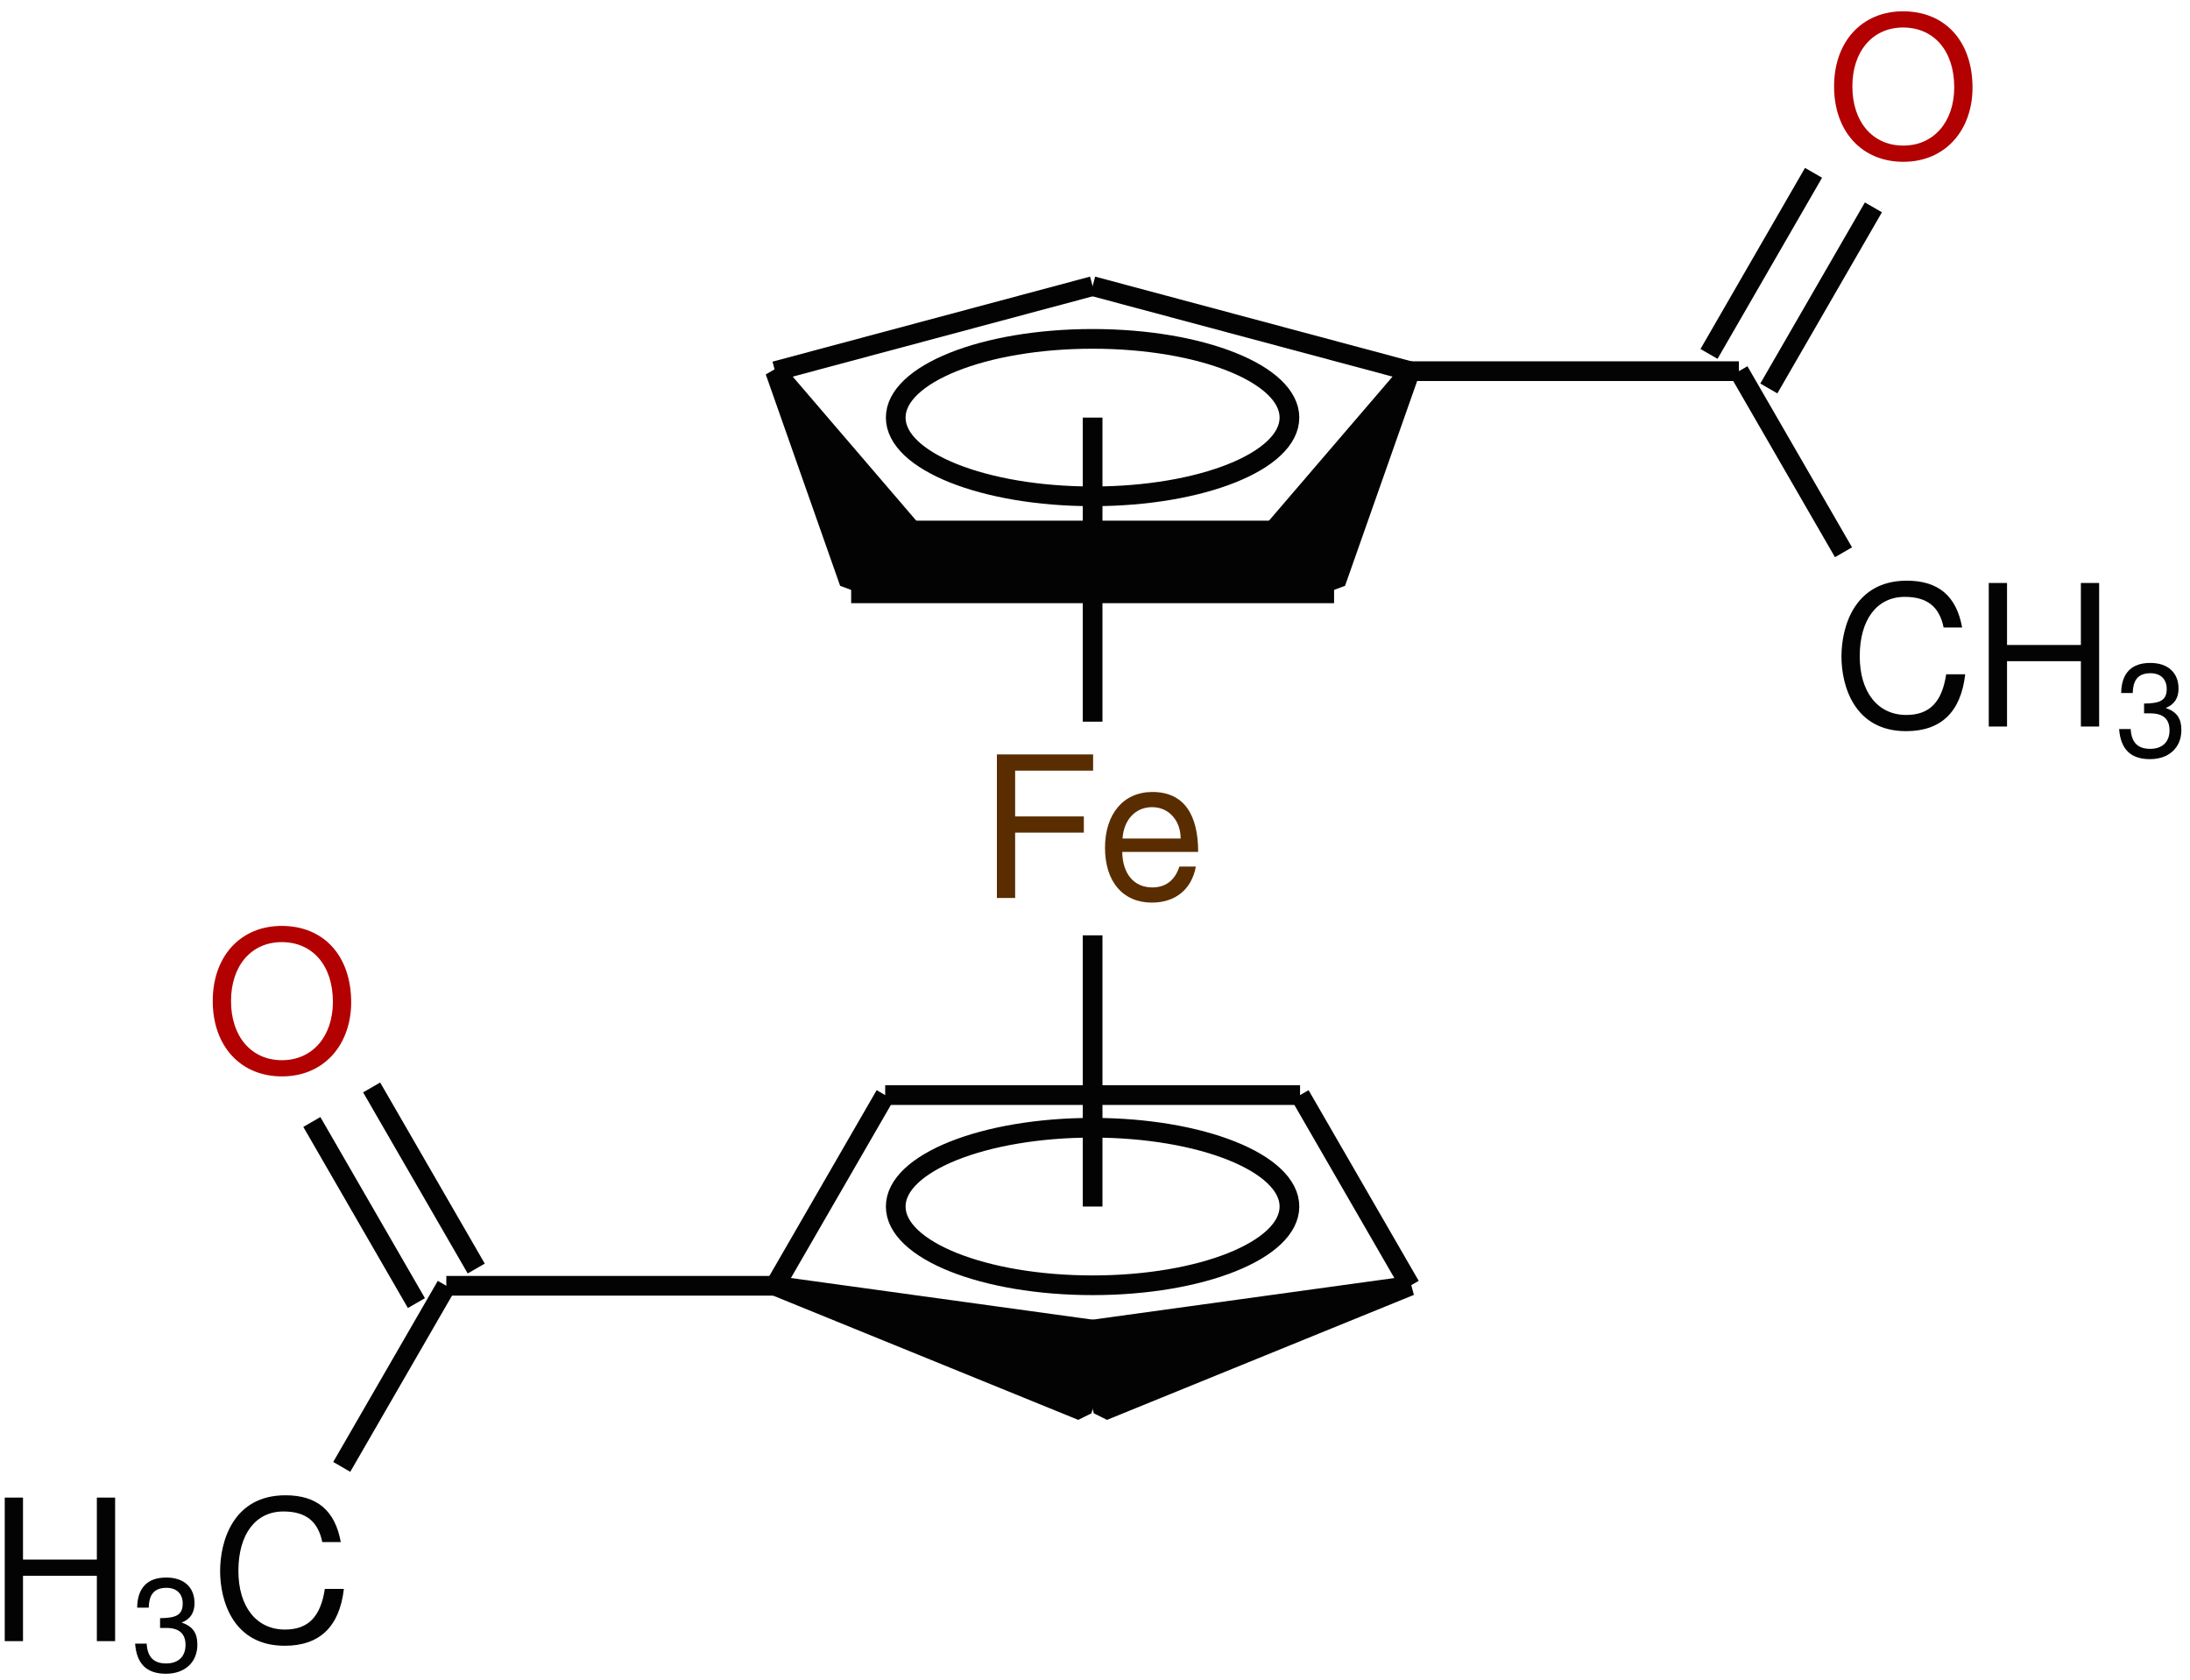
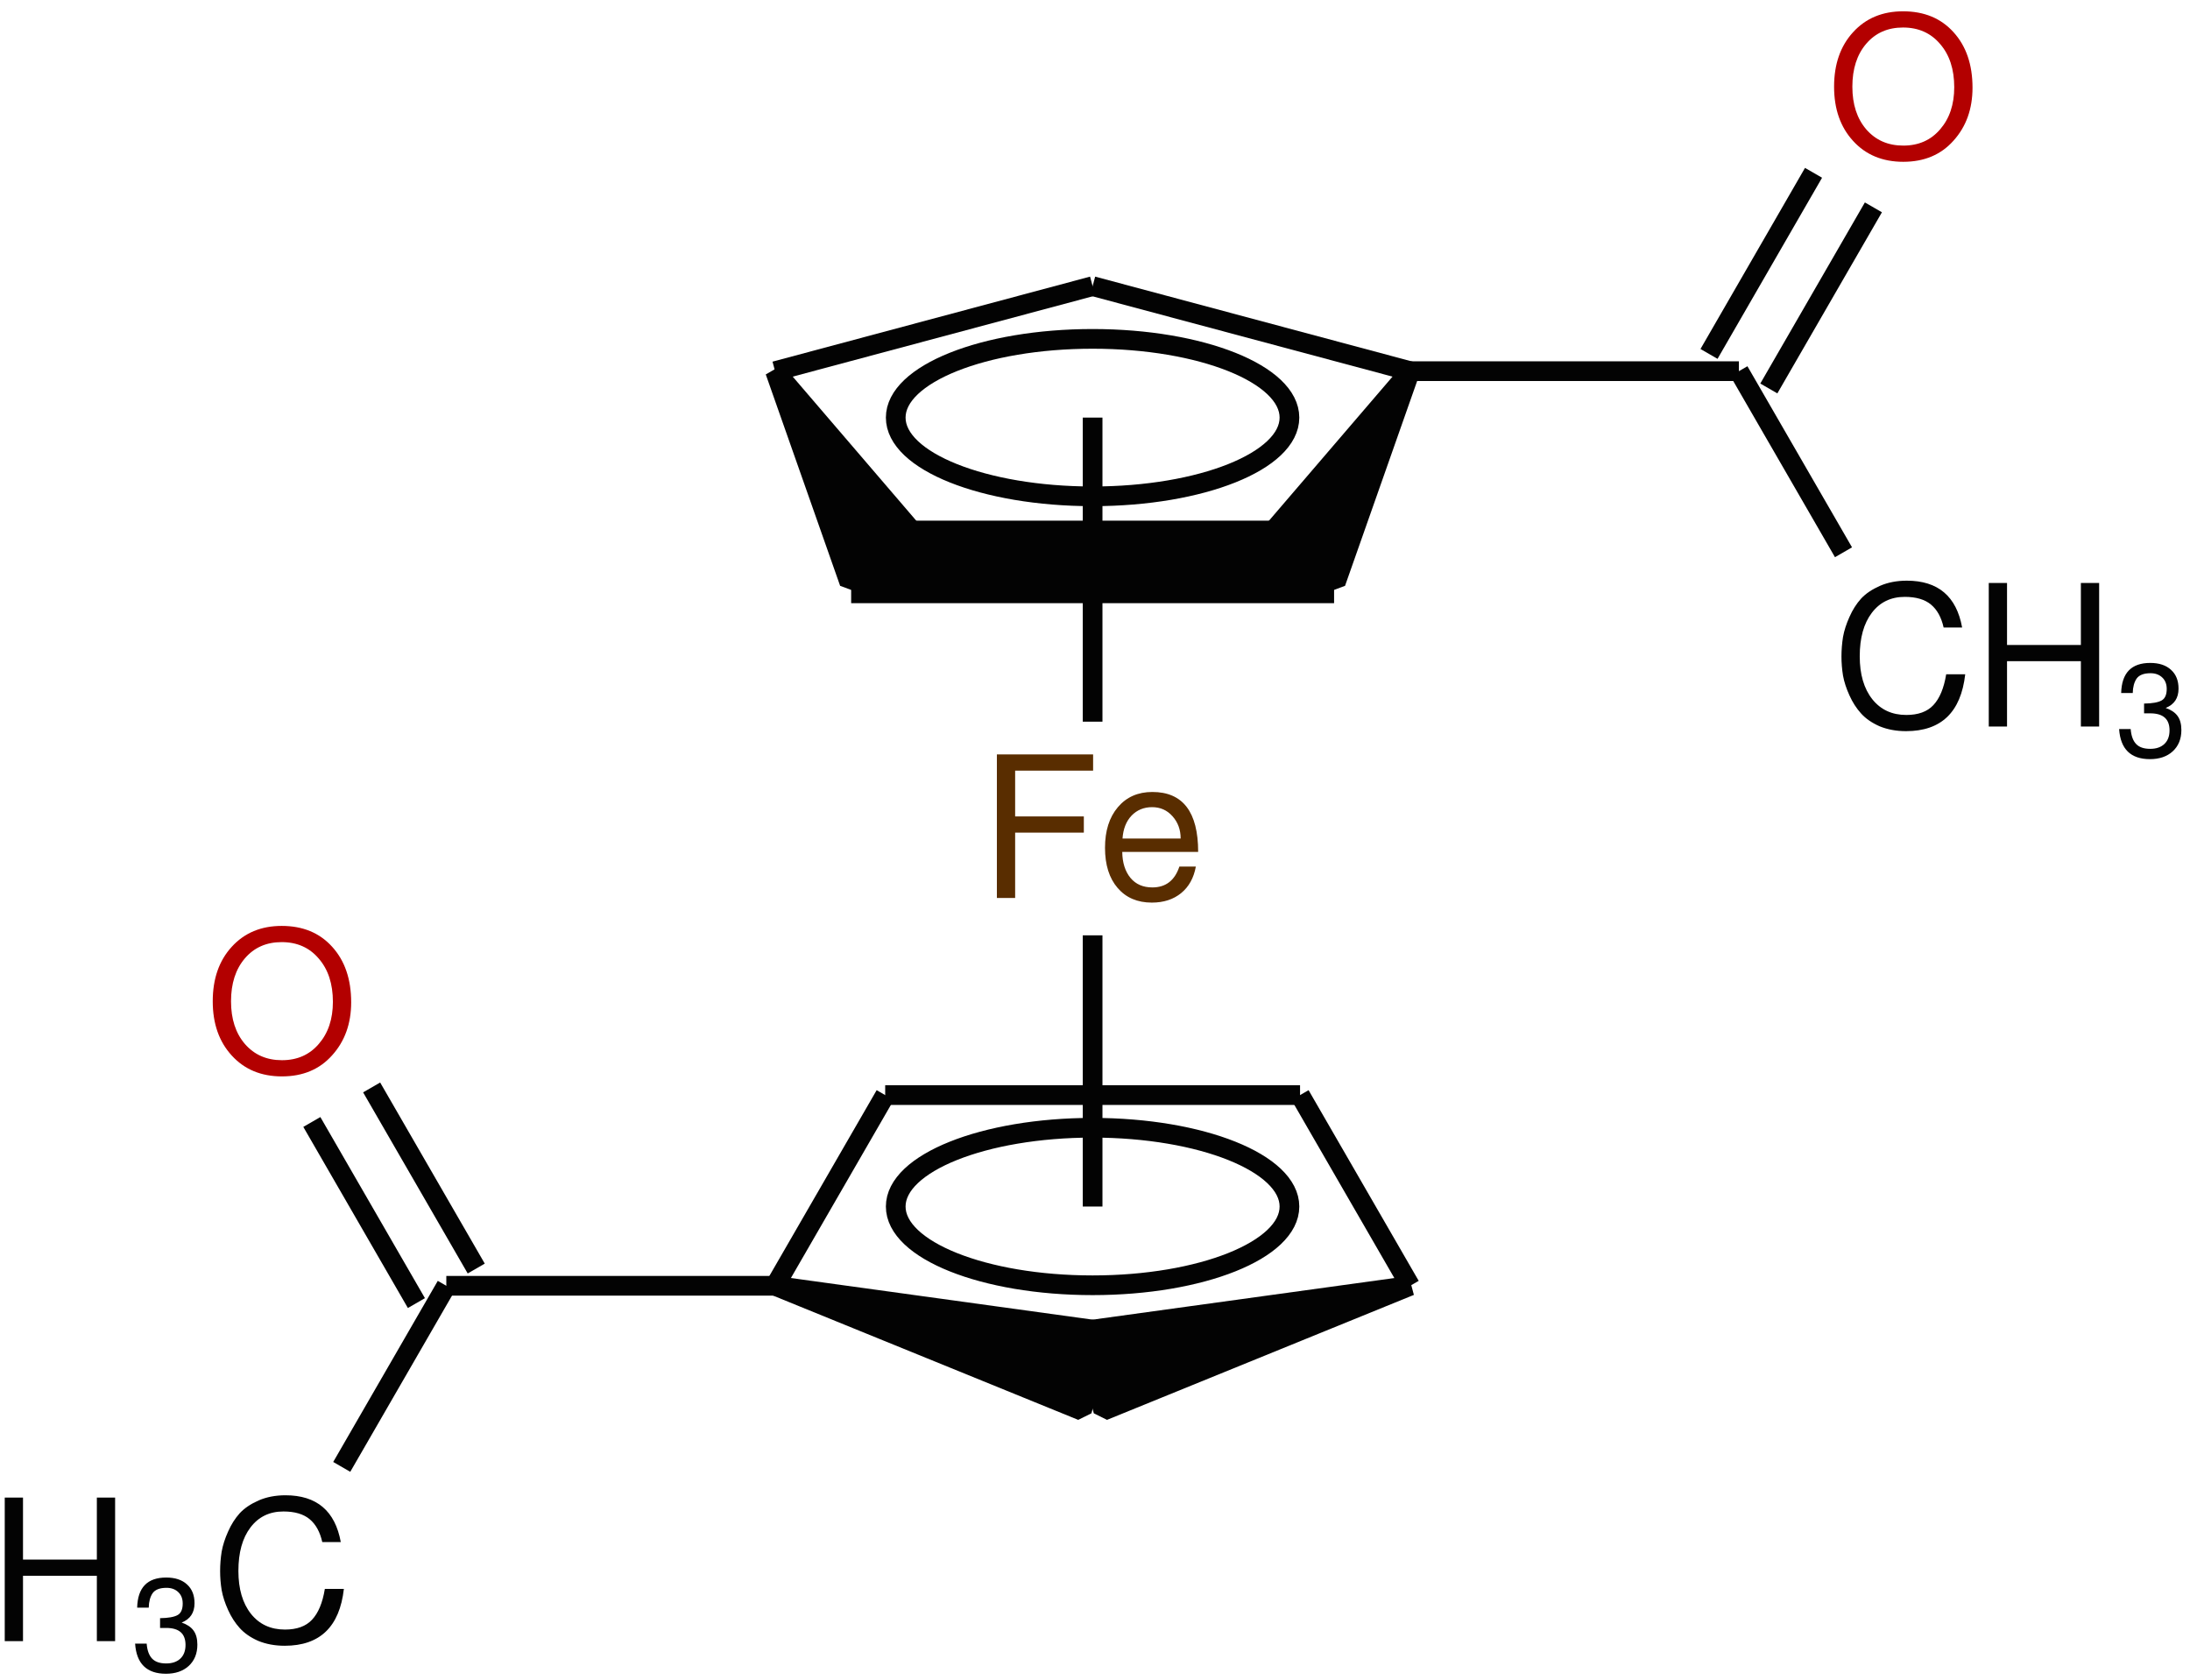
<svg xmlns="http://www.w3.org/2000/svg" xmlns:xlink="http://www.w3.org/1999/xlink" width="133pt" height="102pt" viewBox="0 0 133 102" version="1.1">
  <defs>
    <g>
      <symbol overflow="visible" id="glyph0-0">
-         <path style="stroke:none;" d="M 7.406 -6.219 C 7.406 -7.609 6.406 -8.516 4.859 -8.516 C 3.125 -8.516 2.234 -7.547 2.234 -5.719 L 3.25 -5.719 C 3.25 -6.781 3.547 -7.578 4.797 -7.578 C 5.719 -7.578 6.328 -7.031 6.328 -6.219 C 6.328 -4.703 4.188 -4.312 4.188 -2.688 L 4.188 -2.031 L 5.266 -2.031 L 5.266 -2.594 C 5.266 -4.016 7.406 -4.25 7.406 -6.219 Z M 5.266 -0.891 L 4.188 -0.891 L 4.188 0.344 L 5.266 0.344 Z M 0.422 1.656 L 9.141 1.656 L 9.141 -9.562 L 0.422 -9.562 Z M 1.406 0.828 L 1.406 -8.719 L 8.156 -8.719 L 8.156 0.828 Z M 1.406 0.828 " />
+         <path style="stroke:none;" d="M 7.406 -6.219 C 7.406 -5.852 7.328 -5.52 7.172 -5.219 C 7.023 -4.926 6.848 -4.68 6.641 -4.484 C 6.43 -4.297 6.223 -4.109 6.016 -3.922 C 5.805 -3.742 5.629 -3.539 5.484 -3.312 C 5.336 -3.082 5.266 -2.844 5.266 -2.594 L 5.266 -2.031 L 4.188 -2.031 L 4.188 -2.688 C 4.188 -2.977 4.258 -3.254 4.406 -3.516 C 4.551 -3.785 4.727 -4.016 4.938 -4.203 C 5.156 -4.398 5.363 -4.594 5.562 -4.781 C 5.77 -4.969 5.945 -5.18 6.094 -5.422 C 6.25 -5.672 6.328 -5.938 6.328 -6.219 C 6.328 -6.625 6.188 -6.953 5.906 -7.203 C 5.625 -7.453 5.254 -7.578 4.797 -7.578 C 4.211 -7.578 3.805 -7.41 3.578 -7.078 C 3.359 -6.754 3.25 -6.301 3.25 -5.719 L 2.234 -5.719 C 2.234 -6.633 2.453 -7.328 2.891 -7.797 C 3.336 -8.273 3.992 -8.516 4.859 -8.516 C 5.629 -8.516 6.242 -8.305 6.703 -7.891 C 7.172 -7.473 7.406 -6.914 7.406 -6.219 Z M 5.266 -0.891 L 5.266 0.344 L 4.188 0.344 L 4.188 -0.891 Z M 0.422 1.656 L 0.422 -9.562 L 9.141 -9.562 L 9.141 1.656 Z M 1.406 0.828 L 8.156 0.828 L 8.156 -8.719 L 1.406 -8.719 Z M 1.406 0.828 " />
      </symbol>
      <symbol overflow="visible" id="glyph0-1">
-         <path style="stroke:none;" d="M 2.062 -3.969 L 6.234 -3.969 L 6.234 -4.953 L 2.062 -4.953 L 2.062 -7.734 L 6.797 -7.734 L 6.797 -8.719 L 0.953 -8.719 L 0.953 0 L 2.062 0 Z M 2.062 -3.969 " />
+         <path style="stroke:none;" d="M 2.062 -3.969 L 2.062 0 L 0.953 0 L 0.953 -8.719 L 6.797 -8.719 L 6.797 -7.734 L 2.062 -7.734 L 2.062 -4.953 L 6.234 -4.953 L 6.234 -3.969 Z M 2.062 -3.969 " />
      </symbol>
      <symbol overflow="visible" id="glyph0-2">
-         <path style="stroke:none;" d="M 6.016 -2.797 C 6.016 -5.062 5.156 -6.438 3.234 -6.438 C 1.484 -6.438 0.359 -5.109 0.359 -3.047 C 0.359 -0.984 1.453 0.281 3.203 0.281 C 4.641 0.281 5.625 -0.531 5.875 -1.906 L 4.875 -1.906 C 4.609 -1.078 4.047 -0.641 3.234 -0.641 C 2.078 -0.641 1.422 -1.516 1.406 -2.797 Z M 1.422 -3.609 C 1.5 -4.766 2.219 -5.516 3.219 -5.516 C 4.25 -5.516 4.953 -4.688 4.953 -3.609 Z M 1.422 -3.609 " />
+         <path style="stroke:none;" d="M 6.016 -2.797 L 1.406 -2.797 C 1.414 -2.141 1.582 -1.613 1.906 -1.219 C 2.227 -0.832 2.672 -0.641 3.234 -0.641 C 4.047 -0.641 4.594 -1.062 4.875 -1.906 L 5.875 -1.906 C 5.75 -1.219 5.453 -0.68 4.984 -0.297 C 4.516 0.086 3.922 0.281 3.203 0.281 C 2.328 0.281 1.633 -0.016 1.125 -0.609 C 0.613 -1.203 0.359 -2.016 0.359 -3.047 C 0.359 -4.078 0.617 -4.898 1.141 -5.516 C 1.66 -6.129 2.359 -6.438 3.234 -6.438 C 5.086 -6.438 6.016 -5.223 6.016 -2.797 Z M 1.422 -3.609 L 4.953 -3.609 C 4.953 -4.148 4.785 -4.602 4.453 -4.969 C 4.129 -5.332 3.719 -5.516 3.219 -5.516 C 2.719 -5.516 2.301 -5.344 1.969 -5 C 1.645 -4.656 1.461 -4.191 1.422 -3.609 Z M 1.422 -3.609 " />
      </symbol>
      <symbol overflow="visible" id="glyph0-3">
-         <path style="stroke:none;" d="M 8.891 -4.219 C 8.891 -7.031 7.234 -8.859 4.672 -8.859 C 2.172 -8.859 0.484 -7.016 0.484 -4.297 C 0.484 -1.562 2.172 0.281 4.688 0.281 C 7.297 0.281 8.891 -1.703 8.891 -4.219 Z M 4.672 -7.875 C 6.562 -7.875 7.781 -6.438 7.781 -4.25 C 7.781 -2.141 6.531 -0.703 4.688 -0.703 C 2.828 -0.703 1.594 -2.141 1.594 -4.297 C 1.594 -6.438 2.828 -7.875 4.672 -7.875 Z M 4.672 -7.875 " />
+         <path style="stroke:none;" d="M 8.891 -4.219 C 8.891 -2.926 8.504 -1.852 7.734 -1 C 6.973 -0.145 5.957 0.281 4.688 0.281 C 3.426 0.281 2.41 -0.141 1.641 -0.984 C 0.867 -1.828 0.484 -2.926 0.484 -4.281 C 0.484 -5.645 0.867 -6.75 1.641 -7.594 C 2.41 -8.438 3.422 -8.859 4.672 -8.859 C 5.953 -8.859 6.973 -8.438 7.734 -7.594 C 8.504 -6.75 8.891 -5.625 8.891 -4.219 Z M 4.672 -7.875 C 3.742 -7.875 3 -7.547 2.438 -6.891 C 1.875 -6.234 1.594 -5.363 1.594 -4.281 C 1.594 -3.207 1.875 -2.344 2.438 -1.688 C 3.008 -1.031 3.758 -0.703 4.688 -0.703 C 5.613 -0.703 6.359 -1.031 6.922 -1.688 C 7.492 -2.344 7.781 -3.195 7.781 -4.25 C 7.781 -5.344 7.492 -6.219 6.922 -6.875 C 6.359 -7.539 5.609 -7.875 4.672 -7.875 Z M 4.672 -7.875 " />
      </symbol>
      <symbol overflow="visible" id="glyph0-4">
-         <path style="stroke:none;" d="M 0.484 -4.25 C 0.484 -2.469 1.266 0.281 4.406 0.281 C 6.531 0.281 7.734 -0.875 8 -3.172 L 6.844 -3.172 C 6.594 -1.531 5.875 -0.703 4.422 -0.703 C 2.688 -0.703 1.594 -2.094 1.594 -4.266 C 1.594 -6.5 2.641 -7.875 4.328 -7.875 C 5.734 -7.875 6.438 -7.234 6.688 -6.016 L 7.812 -6.016 C 7.469 -7.922 6.375 -8.859 4.453 -8.859 C 1.281 -8.859 0.484 -6.078 0.484 -4.25 Z M 0.484 -4.25 " />
+         <path style="stroke:none;" d="M 0.484 -4.25 C 0.484 -4.656 0.516 -5.051 0.578 -5.438 C 0.648 -5.832 0.781 -6.238 0.969 -6.656 C 1.156 -7.082 1.391 -7.453 1.672 -7.766 C 1.961 -8.078 2.348 -8.336 2.828 -8.547 C 3.305 -8.754 3.848 -8.859 4.453 -8.859 C 6.348 -8.859 7.469 -7.91 7.812 -6.016 L 6.688 -6.016 C 6.551 -6.629 6.297 -7.094 5.922 -7.406 C 5.547 -7.719 5.016 -7.875 4.328 -7.875 C 3.484 -7.875 2.816 -7.551 2.328 -6.906 C 1.836 -6.258 1.594 -5.379 1.594 -4.266 C 1.594 -3.172 1.848 -2.301 2.359 -1.656 C 2.867 -1.02 3.555 -0.703 4.422 -0.703 C 5.141 -0.703 5.688 -0.898 6.062 -1.297 C 6.445 -1.703 6.707 -2.328 6.844 -3.172 L 8 -3.172 C 7.738 -0.867 6.539 0.281 4.406 0.281 C 3.812 0.281 3.273 0.18 2.797 -0.016 C 2.328 -0.223 1.953 -0.484 1.672 -0.797 C 1.391 -1.109 1.156 -1.473 0.969 -1.891 C 0.781 -2.305 0.648 -2.707 0.578 -3.094 C 0.516 -3.477 0.484 -3.863 0.484 -4.25 Z M 0.484 -4.25 " />
      </symbol>
      <symbol overflow="visible" id="glyph0-5">
-         <path style="stroke:none;" d="M 6.547 -3.969 L 6.547 0 L 7.656 0 L 7.656 -8.719 L 6.547 -8.719 L 6.547 -4.953 L 2.062 -4.953 L 2.062 -8.719 L 0.953 -8.719 L 0.953 0 L 2.062 0 L 2.062 -3.969 Z M 6.547 -3.969 " />
+         <path style="stroke:none;" d="M 6.547 -3.969 L 2.062 -3.969 L 2.062 0 L 0.953 0 L 0.953 -8.719 L 2.062 -8.719 L 2.062 -4.953 L 6.547 -4.953 L 6.547 -8.719 L 7.656 -8.719 L 7.656 0 L 6.547 0 Z M 6.547 -3.969 " />
      </symbol>
      <symbol overflow="visible" id="glyph1-0">
-         <path style="stroke:none;" d="M 4.938 -4.141 C 4.938 -5.078 4.266 -5.672 3.234 -5.672 C 2.094 -5.672 1.484 -5.031 1.484 -3.812 L 2.172 -3.812 C 2.172 -4.516 2.359 -5.047 3.203 -5.047 C 3.812 -5.047 4.219 -4.688 4.219 -4.141 C 4.219 -3.141 2.781 -2.875 2.781 -1.797 L 2.781 -1.359 L 3.5 -1.359 L 3.5 -1.734 C 3.5 -2.672 4.938 -2.828 4.938 -4.141 Z M 3.5 -0.594 L 2.781 -0.594 L 2.781 0.234 L 3.5 0.234 Z M 0.281 1.109 L 6.094 1.109 L 6.094 -6.375 L 0.281 -6.375 Z M 0.938 0.547 L 0.938 -5.812 L 5.438 -5.812 L 5.438 0.547 Z M 0.938 0.547 " />
+         <path style="stroke:none;" d="M 4.938 -4.141 C 4.938 -3.898 4.883 -3.68 4.781 -3.484 C 4.688 -3.285 4.566 -3.117 4.422 -2.984 C 4.285 -2.859 4.145 -2.734 4 -2.609 C 3.863 -2.492 3.742 -2.359 3.641 -2.203 C 3.547 -2.055 3.5 -1.898 3.5 -1.734 L 3.5 -1.359 L 2.781 -1.359 L 2.781 -1.797 C 2.781 -1.992 2.828 -2.176 2.922 -2.344 C 3.023 -2.52 3.145 -2.672 3.281 -2.797 C 3.426 -2.93 3.566 -3.062 3.703 -3.188 C 3.848 -3.312 3.969 -3.453 4.062 -3.609 C 4.164 -3.773 4.219 -3.953 4.219 -4.141 C 4.219 -4.41 4.125 -4.629 3.938 -4.797 C 3.75 -4.961 3.504 -5.047 3.203 -5.047 C 2.805 -5.047 2.535 -4.938 2.391 -4.719 C 2.242 -4.508 2.172 -4.207 2.172 -3.812 L 1.484 -3.812 C 1.484 -4.414 1.629 -4.875 1.922 -5.188 C 2.223 -5.508 2.66 -5.672 3.234 -5.672 C 3.754 -5.672 4.164 -5.531 4.469 -5.25 C 4.781 -4.977 4.938 -4.609 4.938 -4.141 Z M 3.5 -0.594 L 3.5 0.234 L 2.781 0.234 L 2.781 -0.594 Z M 0.281 1.109 L 0.281 -6.375 L 6.094 -6.375 L 6.094 1.109 Z M 0.938 0.547 L 5.438 0.547 L 5.438 -5.812 L 0.938 -5.812 Z M 0.938 0.547 " />
      </symbol>
      <symbol overflow="visible" id="glyph1-1">
-         <path style="stroke:none;" d="M 2.156 -5.031 C 2.766 -5.031 3.141 -4.672 3.141 -4.078 C 3.141 -3.344 2.688 -3.203 1.766 -3.188 L 1.766 -2.594 L 2.141 -2.594 C 2.922 -2.594 3.312 -2.25 3.312 -1.562 C 3.312 -0.859 2.875 -0.438 2.141 -0.438 C 1.375 -0.438 1 -0.828 0.953 -1.641 L 0.25 -1.641 C 0.344 -0.422 0.938 0.188 2.125 0.188 C 3.281 0.188 4.031 -0.516 4.031 -1.578 C 4.031 -2.297 3.75 -2.688 3.078 -2.922 C 3.609 -3.125 3.859 -3.531 3.859 -4.094 C 3.859 -5.062 3.219 -5.656 2.141 -5.656 C 1 -5.656 0.391 -5.031 0.375 -3.828 L 1.078 -3.828 C 1.094 -4.438 1.266 -5.031 2.156 -5.031 Z M 2.156 -5.031 " />
+         <path style="stroke:none;" d="M 2.156 -5.031 C 1.75 -5.031 1.469 -4.922 1.312 -4.703 C 1.164 -4.484 1.086 -4.191 1.078 -3.828 L 0.375 -3.828 C 0.406 -5.047 0.992 -5.656 2.141 -5.656 C 2.68 -5.656 3.102 -5.516 3.406 -5.234 C 3.707 -4.961 3.859 -4.582 3.859 -4.094 C 3.859 -3.52 3.598 -3.129 3.078 -2.922 C 3.41 -2.805 3.648 -2.645 3.797 -2.438 C 3.953 -2.227 4.031 -1.941 4.031 -1.578 C 4.031 -1.035 3.852 -0.602 3.5 -0.281 C 3.156 0.031 2.695 0.188 2.125 0.188 C 0.957 0.188 0.332 -0.422 0.25 -1.641 L 0.953 -1.641 C 0.984 -1.234 1.094 -0.93 1.281 -0.734 C 1.469 -0.535 1.754 -0.438 2.141 -0.438 C 2.504 -0.438 2.789 -0.535 3 -0.734 C 3.207 -0.93 3.312 -1.207 3.312 -1.562 C 3.312 -2.25 2.922 -2.594 2.141 -2.594 L 1.766 -2.594 L 1.766 -3.188 C 2.266 -3.195 2.617 -3.258 2.828 -3.375 C 3.035 -3.488 3.141 -3.723 3.141 -4.078 C 3.141 -4.367 3.051 -4.598 2.875 -4.766 C 2.695 -4.941 2.457 -5.031 2.156 -5.031 Z M 2.156 -5.031 " />
      </symbol>
    </g>
  </defs>
  <g id="surface21">
    <g style="fill:rgb(34.999%,17.499%,0%);fill-opacity:1;">
      <use xlink:href="#glyph0-1" x="59.588" y="54.54" />
      <use xlink:href="#glyph0-2" x="66.749" y="54.54" />
    </g>
    <path style="fill:none;stroke-width:1.196;stroke-linecap:butt;stroke-linejoin:miter;stroke:rgb(0.999%,0.999%,0.999%);stroke-opacity:1;stroke-miterlimit:10;" d="M 0 10.708 L 0 29.177 " transform="matrix(1,0,0,-1,66.355,54.54)" />
    <path style="fill:none;stroke-width:1.196;stroke-linecap:butt;stroke-linejoin:miter;stroke:rgb(0.999%,0.999%,0.999%);stroke-opacity:1;stroke-miterlimit:10;" d="M 0 37.161 L 19.286 31.997 " transform="matrix(1,0,0,-1,66.355,54.54)" />
    <path style="fill:none;stroke-width:1.196;stroke-linecap:butt;stroke-linejoin:miter;stroke:rgb(0.999%,0.999%,0.999%);stroke-opacity:1;stroke-miterlimit:10;" d="M 19.286 31.997 L 39.25 31.997 " transform="matrix(1,0,0,-1,66.355,54.54)" />
    <g style="fill:rgb(70%,0%,0%);fill-opacity:1;">
      <use xlink:href="#glyph0-3" x="110.901" y="9.546" />
    </g>
    <path style="fill:none;stroke-width:1.196;stroke-linecap:butt;stroke-linejoin:miter;stroke:rgb(0.999%,0.999%,0.999%);stroke-opacity:1;stroke-miterlimit:10;" d="M 37.434 33.044 L 43.782 44.044 " transform="matrix(1,0,0,-1,66.355,54.54)" />
    <path style="fill:none;stroke-width:1.196;stroke-linecap:butt;stroke-linejoin:miter;stroke:rgb(0.999%,0.999%,0.999%);stroke-opacity:1;stroke-miterlimit:10;" d="M 41.067 30.946 L 47.418 41.946 " transform="matrix(1,0,0,-1,66.355,54.54)" />
    <g style="fill:rgb(0.999%,0.999%,0.999%);fill-opacity:1;">
      <use xlink:href="#glyph0-4" x="111.349" y="44.127" />
    </g>
    <g style="fill:rgb(0.999%,0.999%,0.999%);fill-opacity:1;">
      <use xlink:href="#glyph0-5" x="119.826" y="44.127" />
    </g>
    <g style="fill:rgb(0.999%,0.999%,0.999%);fill-opacity:1;">
      <use xlink:href="#glyph1-1" x="128.445" y="45.92" />
    </g>
    <path style="fill:none;stroke-width:1.196;stroke-linecap:butt;stroke-linejoin:miter;stroke:rgb(0.999%,0.999%,0.999%);stroke-opacity:1;stroke-miterlimit:10;" d="M 39.25 31.997 L 45.602 20.997 " transform="matrix(1,0,0,-1,66.355,54.54)" />
    <path style="fill-rule:nonzero;fill:rgb(0.999%,0.999%,0.999%);fill-opacity:1;stroke-width:1.196;stroke-linecap:butt;stroke-linejoin:bevel;stroke:rgb(0.999%,0.999%,0.999%);stroke-opacity:1;stroke-miterlimit:10;" d="M 14.766 19.157 L 10.426 21.665 L 19.286 31.997 Z M 14.766 19.157 " transform="matrix(1,0,0,-1,66.355,54.54)" />
    <path style="fill:none;stroke-width:1.196;stroke-linecap:butt;stroke-linejoin:miter;stroke:rgb(0.999%,0.999%,0.999%);stroke-opacity:1;stroke-miterlimit:10;" d="M 0 37.161 L -19.285 31.997 " transform="matrix(1,0,0,-1,66.355,54.54)" />
    <path style="fill-rule:nonzero;fill:rgb(0.999%,0.999%,0.999%);fill-opacity:1;stroke-width:1.196;stroke-linecap:butt;stroke-linejoin:bevel;stroke:rgb(0.999%,0.999%,0.999%);stroke-opacity:1;stroke-miterlimit:10;" d="M -10.425 21.665 L -14.769 19.157 L -19.285 31.997 Z M -10.425 21.665 " transform="matrix(1,0,0,-1,66.355,54.54)" />
    <path style="fill:none;stroke-width:5.012;stroke-linecap:butt;stroke-linejoin:miter;stroke:rgb(0.999%,0.999%,0.999%);stroke-opacity:1;stroke-miterlimit:10;" d="M 14.665 20.411 L -14.664 20.411 " transform="matrix(1,0,0,-1,66.355,54.54)" />
    <path style="fill:none;stroke-width:1.196;stroke-linecap:butt;stroke-linejoin:miter;stroke:rgb(0.999%,0.999%,0.999%);stroke-opacity:1;stroke-miterlimit:10;" d="M 0 -2.269 L 0 -18.741 " transform="matrix(1,0,0,-1,66.355,54.54)" />
    <path style="fill-rule:nonzero;fill:rgb(0.999%,0.999%,0.999%);fill-opacity:1;stroke-width:1.196;stroke-linecap:butt;stroke-linejoin:bevel;stroke:rgb(0.999%,0.999%,0.999%);stroke-opacity:1;stroke-miterlimit:10;" d="M -0.648 -26.304 L 0.649 -31.144 L 19.286 -23.554 Z M -0.648 -26.304 " transform="matrix(1,0,0,-1,66.355,54.54)" />
    <path style="fill:none;stroke-width:1.196;stroke-linecap:butt;stroke-linejoin:miter;stroke:rgb(0.999%,0.999%,0.999%);stroke-opacity:1;stroke-miterlimit:10;" d="M 19.286 -23.554 L 12.598 -11.972 " transform="matrix(1,0,0,-1,66.355,54.54)" />
    <path style="fill-rule:nonzero;fill:rgb(0.999%,0.999%,0.999%);fill-opacity:1;stroke-width:1.196;stroke-linecap:butt;stroke-linejoin:bevel;stroke:rgb(0.999%,0.999%,0.999%);stroke-opacity:1;stroke-miterlimit:10;" d="M -0.648 -31.144 L 0.649 -26.304 L -19.285 -23.554 Z M -0.648 -31.144 " transform="matrix(1,0,0,-1,66.355,54.54)" />
    <path style="fill:none;stroke-width:1.196;stroke-linecap:butt;stroke-linejoin:miter;stroke:rgb(0.999%,0.999%,0.999%);stroke-opacity:1;stroke-miterlimit:10;" d="M -19.285 -23.554 L -39.25 -23.554 " transform="matrix(1,0,0,-1,66.355,54.54)" />
    <g style="fill:rgb(70%,0%,0%);fill-opacity:1;">
      <use xlink:href="#glyph0-3" x="12.436" y="65.096" />
    </g>
    <path style="fill:none;stroke-width:1.196;stroke-linecap:butt;stroke-linejoin:miter;stroke:rgb(0.999%,0.999%,0.999%);stroke-opacity:1;stroke-miterlimit:10;" d="M -41.066 -24.605 L -47.417 -13.605 " transform="matrix(1,0,0,-1,66.355,54.54)" />
    <path style="fill:none;stroke-width:1.196;stroke-linecap:butt;stroke-linejoin:miter;stroke:rgb(0.999%,0.999%,0.999%);stroke-opacity:1;stroke-miterlimit:10;" d="M -37.433 -22.507 L -43.785 -11.507 " transform="matrix(1,0,0,-1,66.355,54.54)" />
    <g style="fill:rgb(0.999%,0.999%,0.999%);fill-opacity:1;">
      <use xlink:href="#glyph0-4" x="12.884" y="99.677" />
    </g>
    <path style="fill:none;stroke-width:1.196;stroke-linecap:butt;stroke-linejoin:miter;stroke:rgb(0.999%,0.999%,0.999%);stroke-opacity:1;stroke-miterlimit:10;" d="M -39.25 -23.554 L -45.601 -34.554 " transform="matrix(1,0,0,-1,66.355,54.54)" />
    <g style="fill:rgb(0.999%,0.999%,0.999%);fill-opacity:1;">
      <use xlink:href="#glyph0-5" x="-0.665" y="99.677" />
    </g>
    <g style="fill:rgb(0.999%,0.999%,0.999%);fill-opacity:1;">
      <use xlink:href="#glyph1-1" x="7.955" y="101.47" />
    </g>
    <path style="fill:none;stroke-width:1.196;stroke-linecap:butt;stroke-linejoin:miter;stroke:rgb(0.999%,0.999%,0.999%);stroke-opacity:1;stroke-miterlimit:10;" d="M -19.285 -23.554 L -12.597 -11.972 " transform="matrix(1,0,0,-1,66.355,54.54)" />
    <path style="fill:none;stroke-width:1.196;stroke-linecap:butt;stroke-linejoin:miter;stroke:rgb(0.999%,0.999%,0.999%);stroke-opacity:1;stroke-miterlimit:10;" d="M 12.598 -11.972 L -12.597 -11.972 " transform="matrix(1,0,0,-1,66.355,54.54)" />
    <path style="fill:none;stroke-width:1.196;stroke-linecap:butt;stroke-linejoin:miter;stroke:rgb(0.999%,0.999%,0.999%);stroke-opacity:1;stroke-miterlimit:10;" d="M -58.055 29.177 C -58.055 31.817 -63.407 33.958 -70.009 33.958 C -76.614 33.958 -81.966 31.817 -81.966 29.177 C -81.966 26.536 -76.614 24.395 -70.009 24.395 C -63.407 24.395 -58.055 26.536 -58.055 29.177 Z M -58.055 29.177 " transform="matrix(1,0,0,-1,136.364,54.54)" />
    <path style="fill:none;stroke-width:1.196;stroke-linecap:butt;stroke-linejoin:miter;stroke:rgb(0.999%,0.999%,0.999%);stroke-opacity:1;stroke-miterlimit:10;" d="M -58.055 -18.741 C -58.055 -16.101 -63.407 -13.956 -70.009 -13.956 C -76.614 -13.956 -81.966 -16.101 -81.966 -18.741 C -81.966 -21.382 -76.614 -23.523 -70.009 -23.523 C -63.407 -23.523 -58.055 -21.382 -58.055 -18.741 Z M -58.055 -18.741 " transform="matrix(1,0,0,-1,136.364,54.54)" />
  </g>
</svg>
